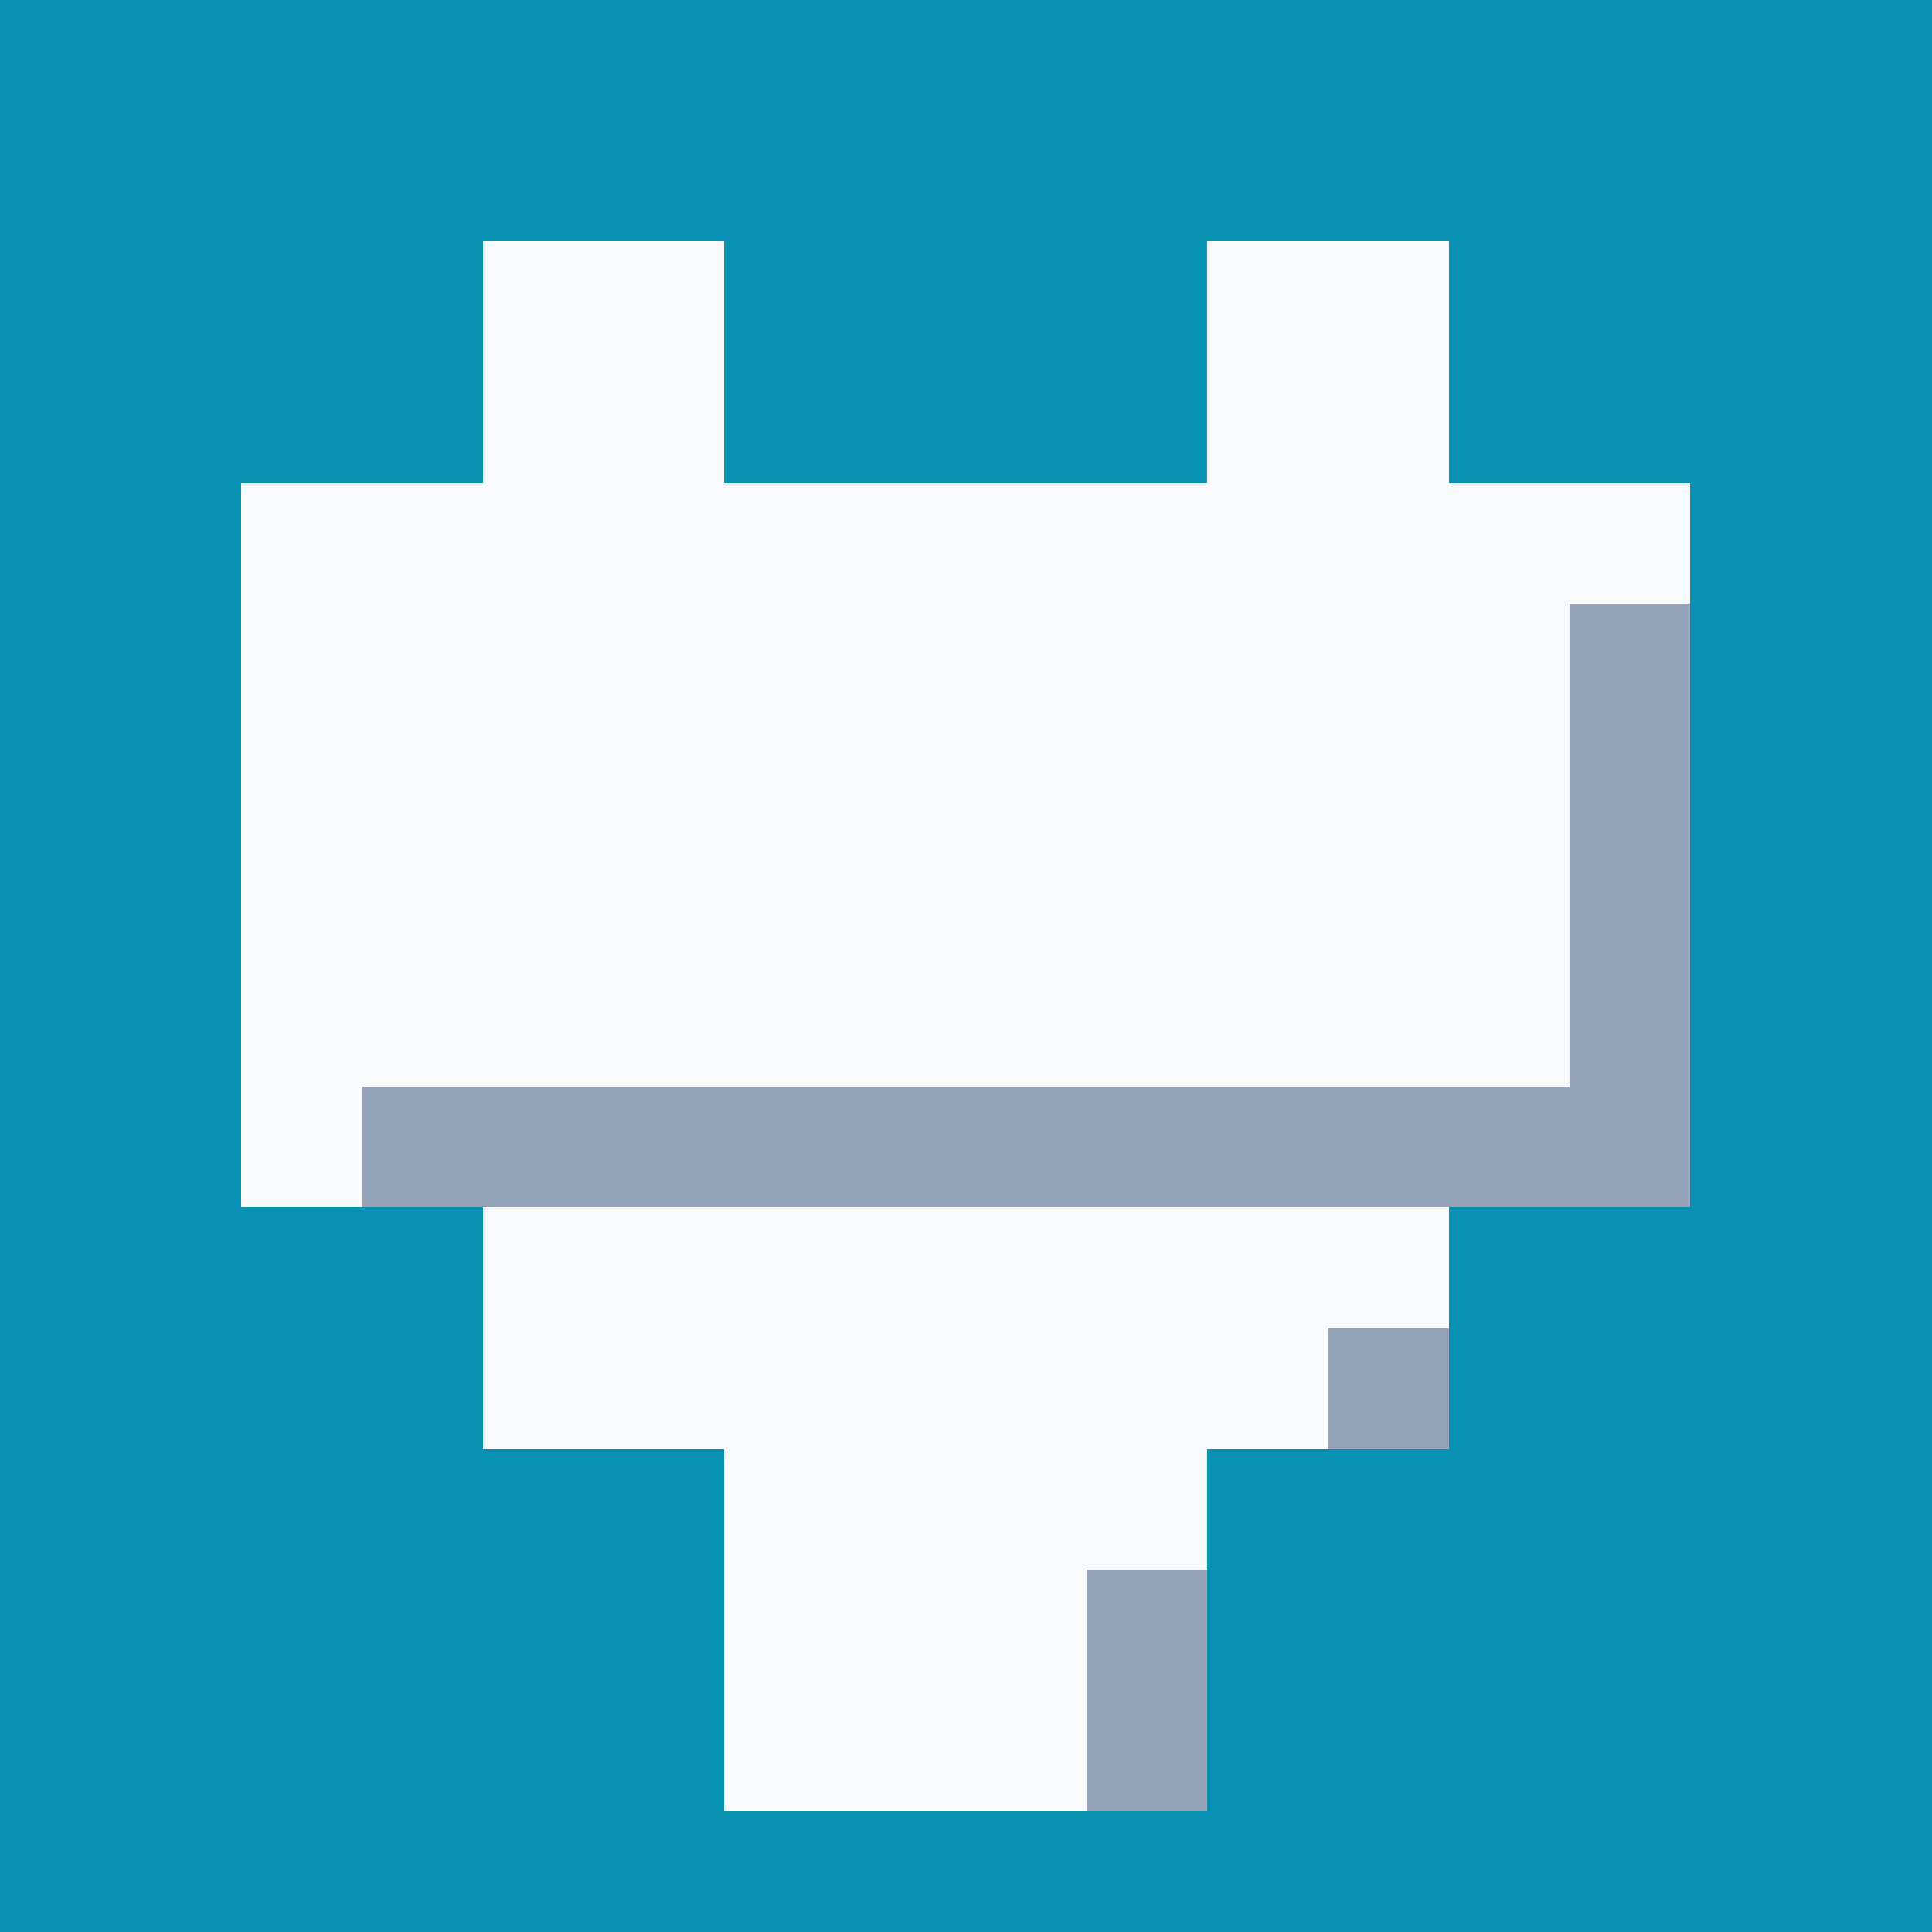
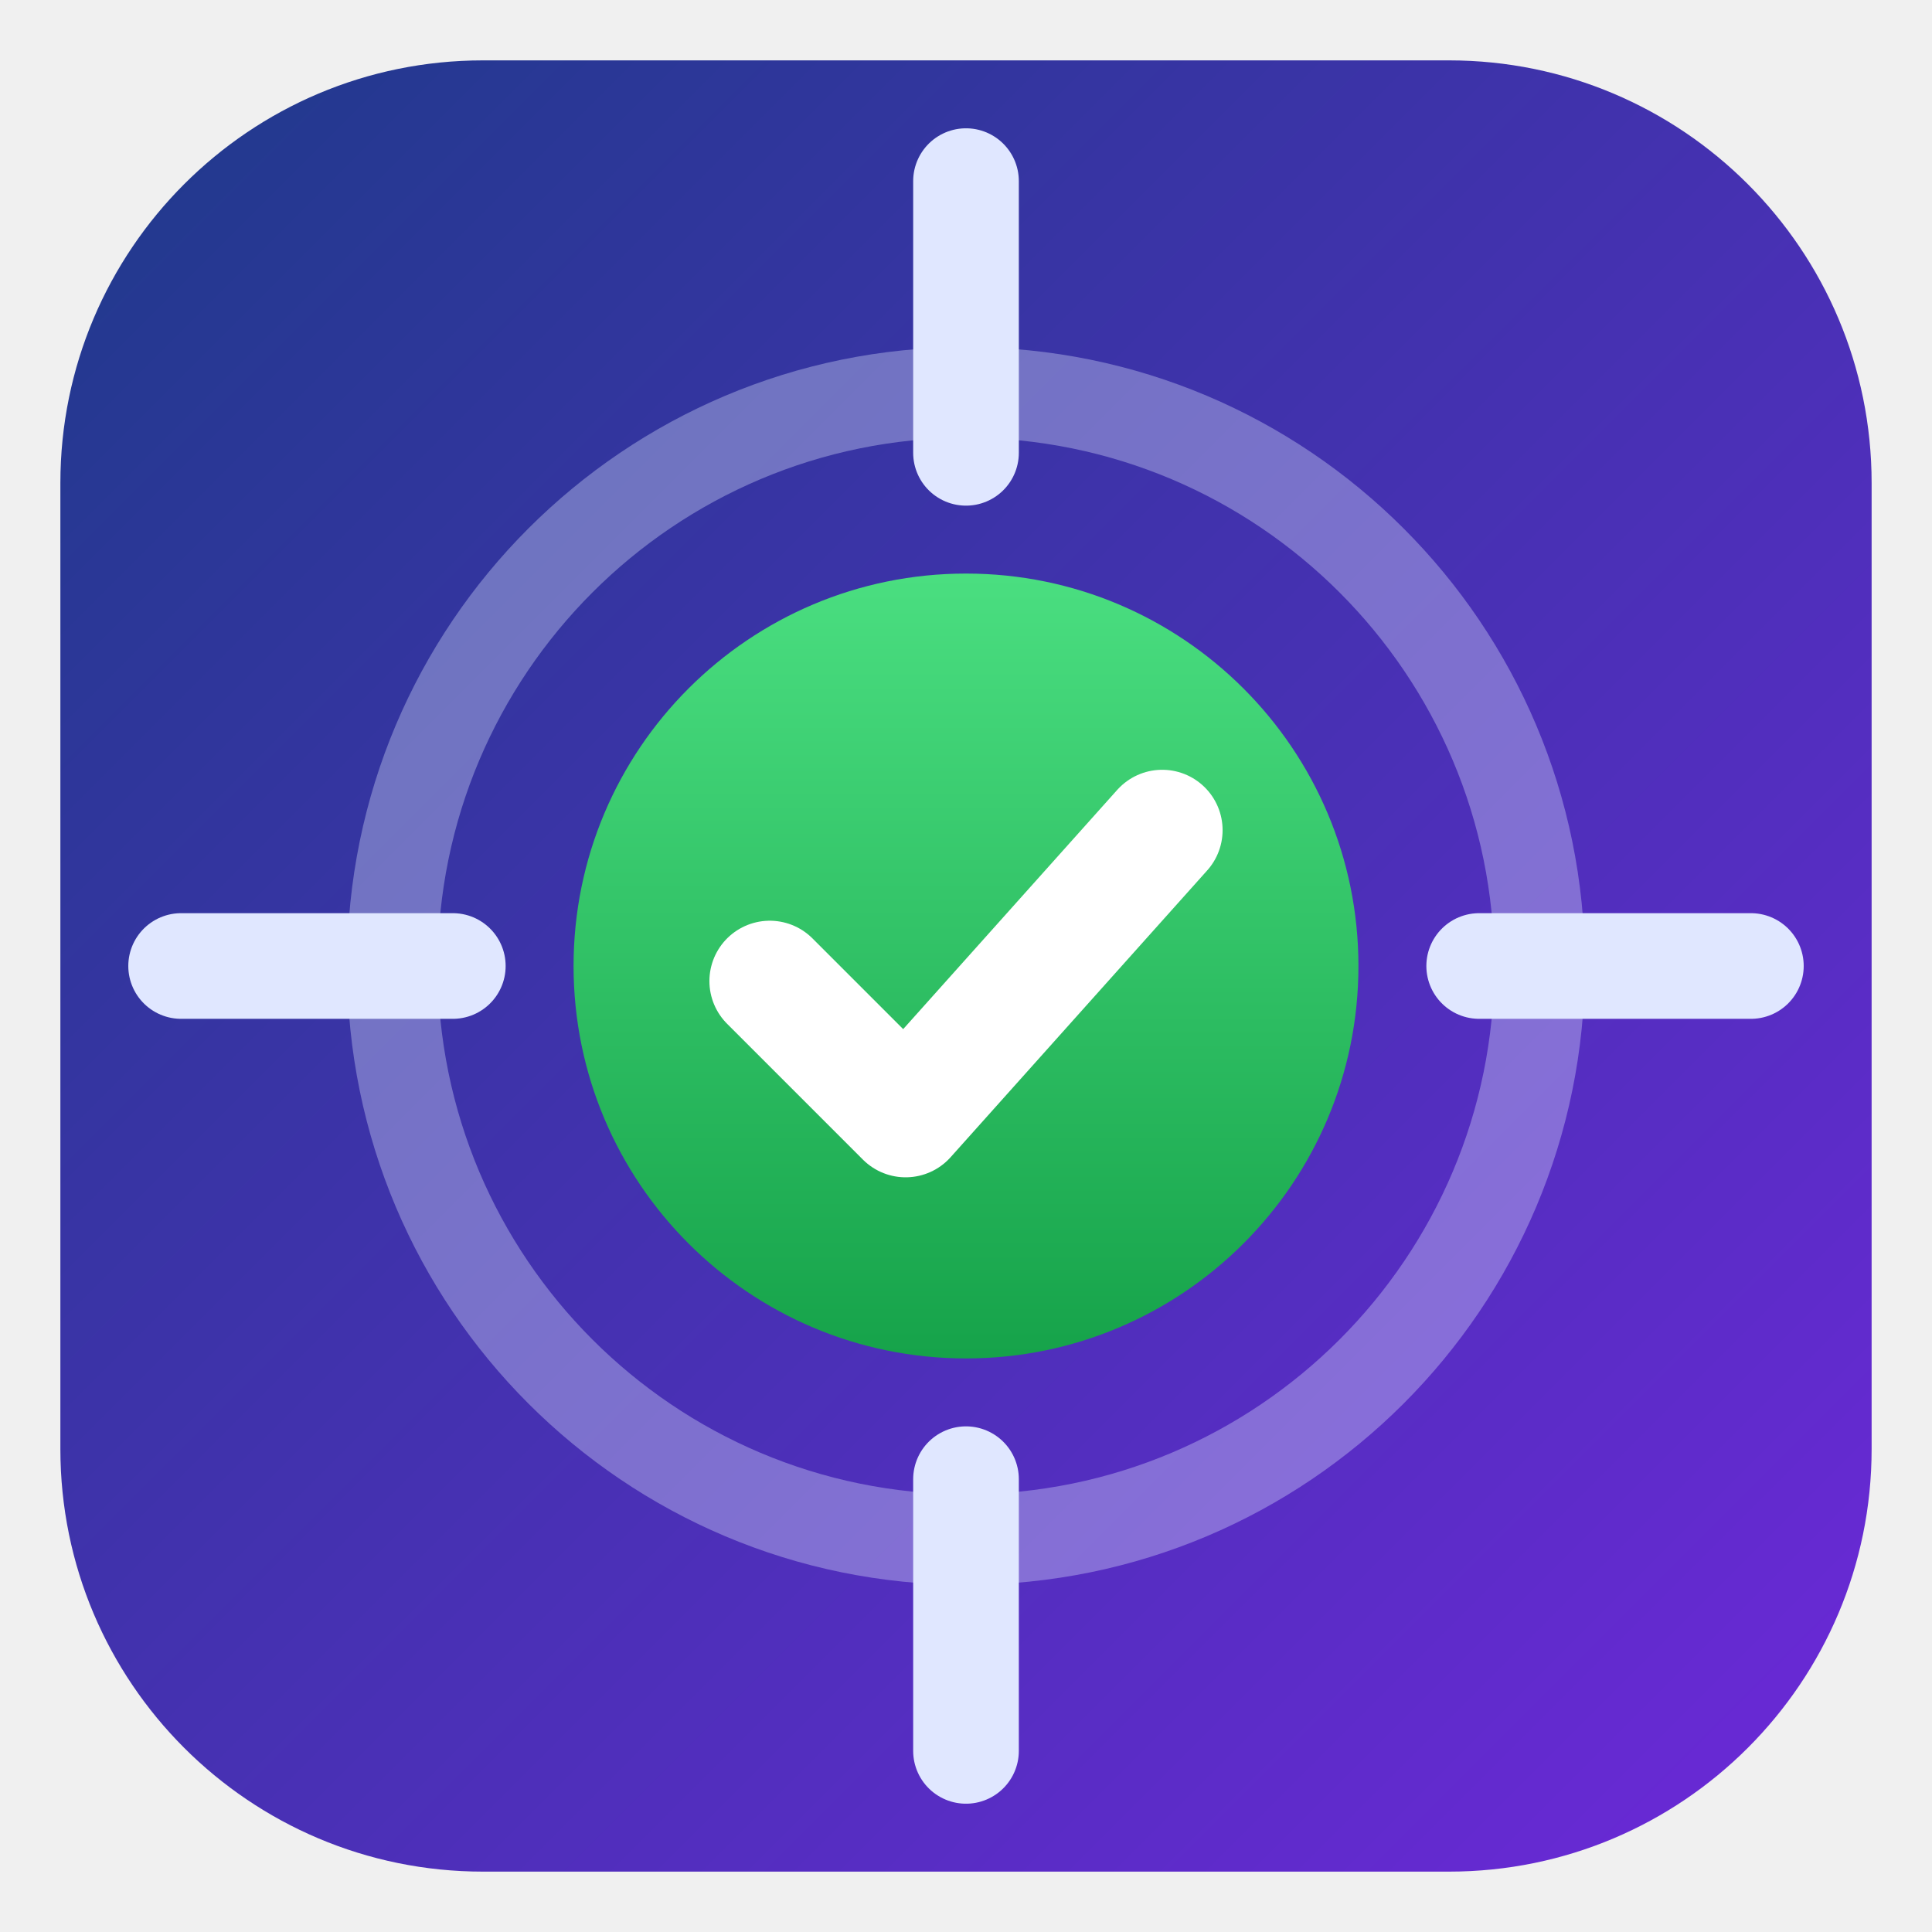
- <svg xmlns="http://www.w3.org/2000/svg" viewBox="0 0 16 16" width="64" height="64" shape-rendering="crispEdges" role="img" aria-label="Astra Play">
-   <rect width="16" height="16" fill="#0891b2" />
-   <rect x="4" y="2" width="2" height="1" fill="#f8fafc" />
-   <rect x="10" y="2" width="2" height="1" fill="#f8fafc" />
-   <rect x="4" y="3" width="2" height="1" fill="#f8fafc" />
-   <rect x="10" y="3" width="2" height="1" fill="#f8fafc" />
-   <rect x="2" y="4" width="12" height="1" fill="#f8fafc" />
-   <rect x="2" y="5" width="11" height="1" fill="#f8fafc" />
-   <rect x="13" y="5" width="1" height="1" fill="#94a3b8" />
-   <rect x="2" y="6" width="11" height="1" fill="#f8fafc" />
-   <rect x="13" y="6" width="1" height="1" fill="#94a3b8" />
-   <rect x="2" y="7" width="11" height="1" fill="#f8fafc" />
-   <rect x="13" y="7" width="1" height="1" fill="#94a3b8" />
-   <rect x="2" y="8" width="11" height="1" fill="#f8fafc" />
-   <rect x="13" y="8" width="1" height="1" fill="#94a3b8" />
-   <rect x="2" y="9" width="1" height="1" fill="#f8fafc" />
-   <rect x="3" y="9" width="11" height="1" fill="#94a3b8" />
-   <rect x="4" y="10" width="8" height="1" fill="#f8fafc" />
-   <rect x="4" y="11" width="7" height="1" fill="#f8fafc" />
-   <rect x="11" y="11" width="1" height="1" fill="#94a3b8" />
-   <rect x="6" y="12" width="4" height="1" fill="#f8fafc" />
-   <rect x="6" y="13" width="3" height="1" fill="#f8fafc" />
-   <rect x="9" y="13" width="1" height="1" fill="#94a3b8" />
-   <rect x="6" y="14" width="3" height="1" fill="#f8fafc" />
-   <rect x="9" y="14" width="1" height="1" fill="#94a3b8" />
+ <svg xmlns="http://www.w3.org/2000/svg" viewBox="0 0 64 64" width="64" height="64" role="img" aria-label="PrimeAutoAccept">
+   <defs>
+     <linearGradient id="bg" x1="0" y1="0" x2="1" y2="1">
+       <stop offset="0" stop-color="#1e3a8a" />
+       <stop offset="1" stop-color="#6d28d9" />
+     </linearGradient>
+     <linearGradient id="ok" x1="0" y1="0" x2="0" y2="1">
+       <stop offset="0" stop-color="#4ade80" />
+       <stop offset="1" stop-color="#16a34a" />
+     </linearGradient>
+   </defs>
+   <rect x="2" y="2" width="60" height="60" rx="14" fill="url(#bg)" />
+   <circle cx="32" cy="32" r="19" fill="none" stroke="#e0e7ff" stroke-opacity="0.35" stroke-width="3" />
+   <path d="M32 6v9M32 49v9M6 32h9M49 32h9" stroke="#e0e7ff" stroke-width="3.5" stroke-linecap="round" />
+   <circle cx="32" cy="32" r="13" fill="url(#ok)" />
+   <path d="M25.5 32.5l4.5 4.5 8.5-9.5" fill="none" stroke="#ffffff" stroke-width="4" stroke-linecap="round" stroke-linejoin="round" />
</svg>
